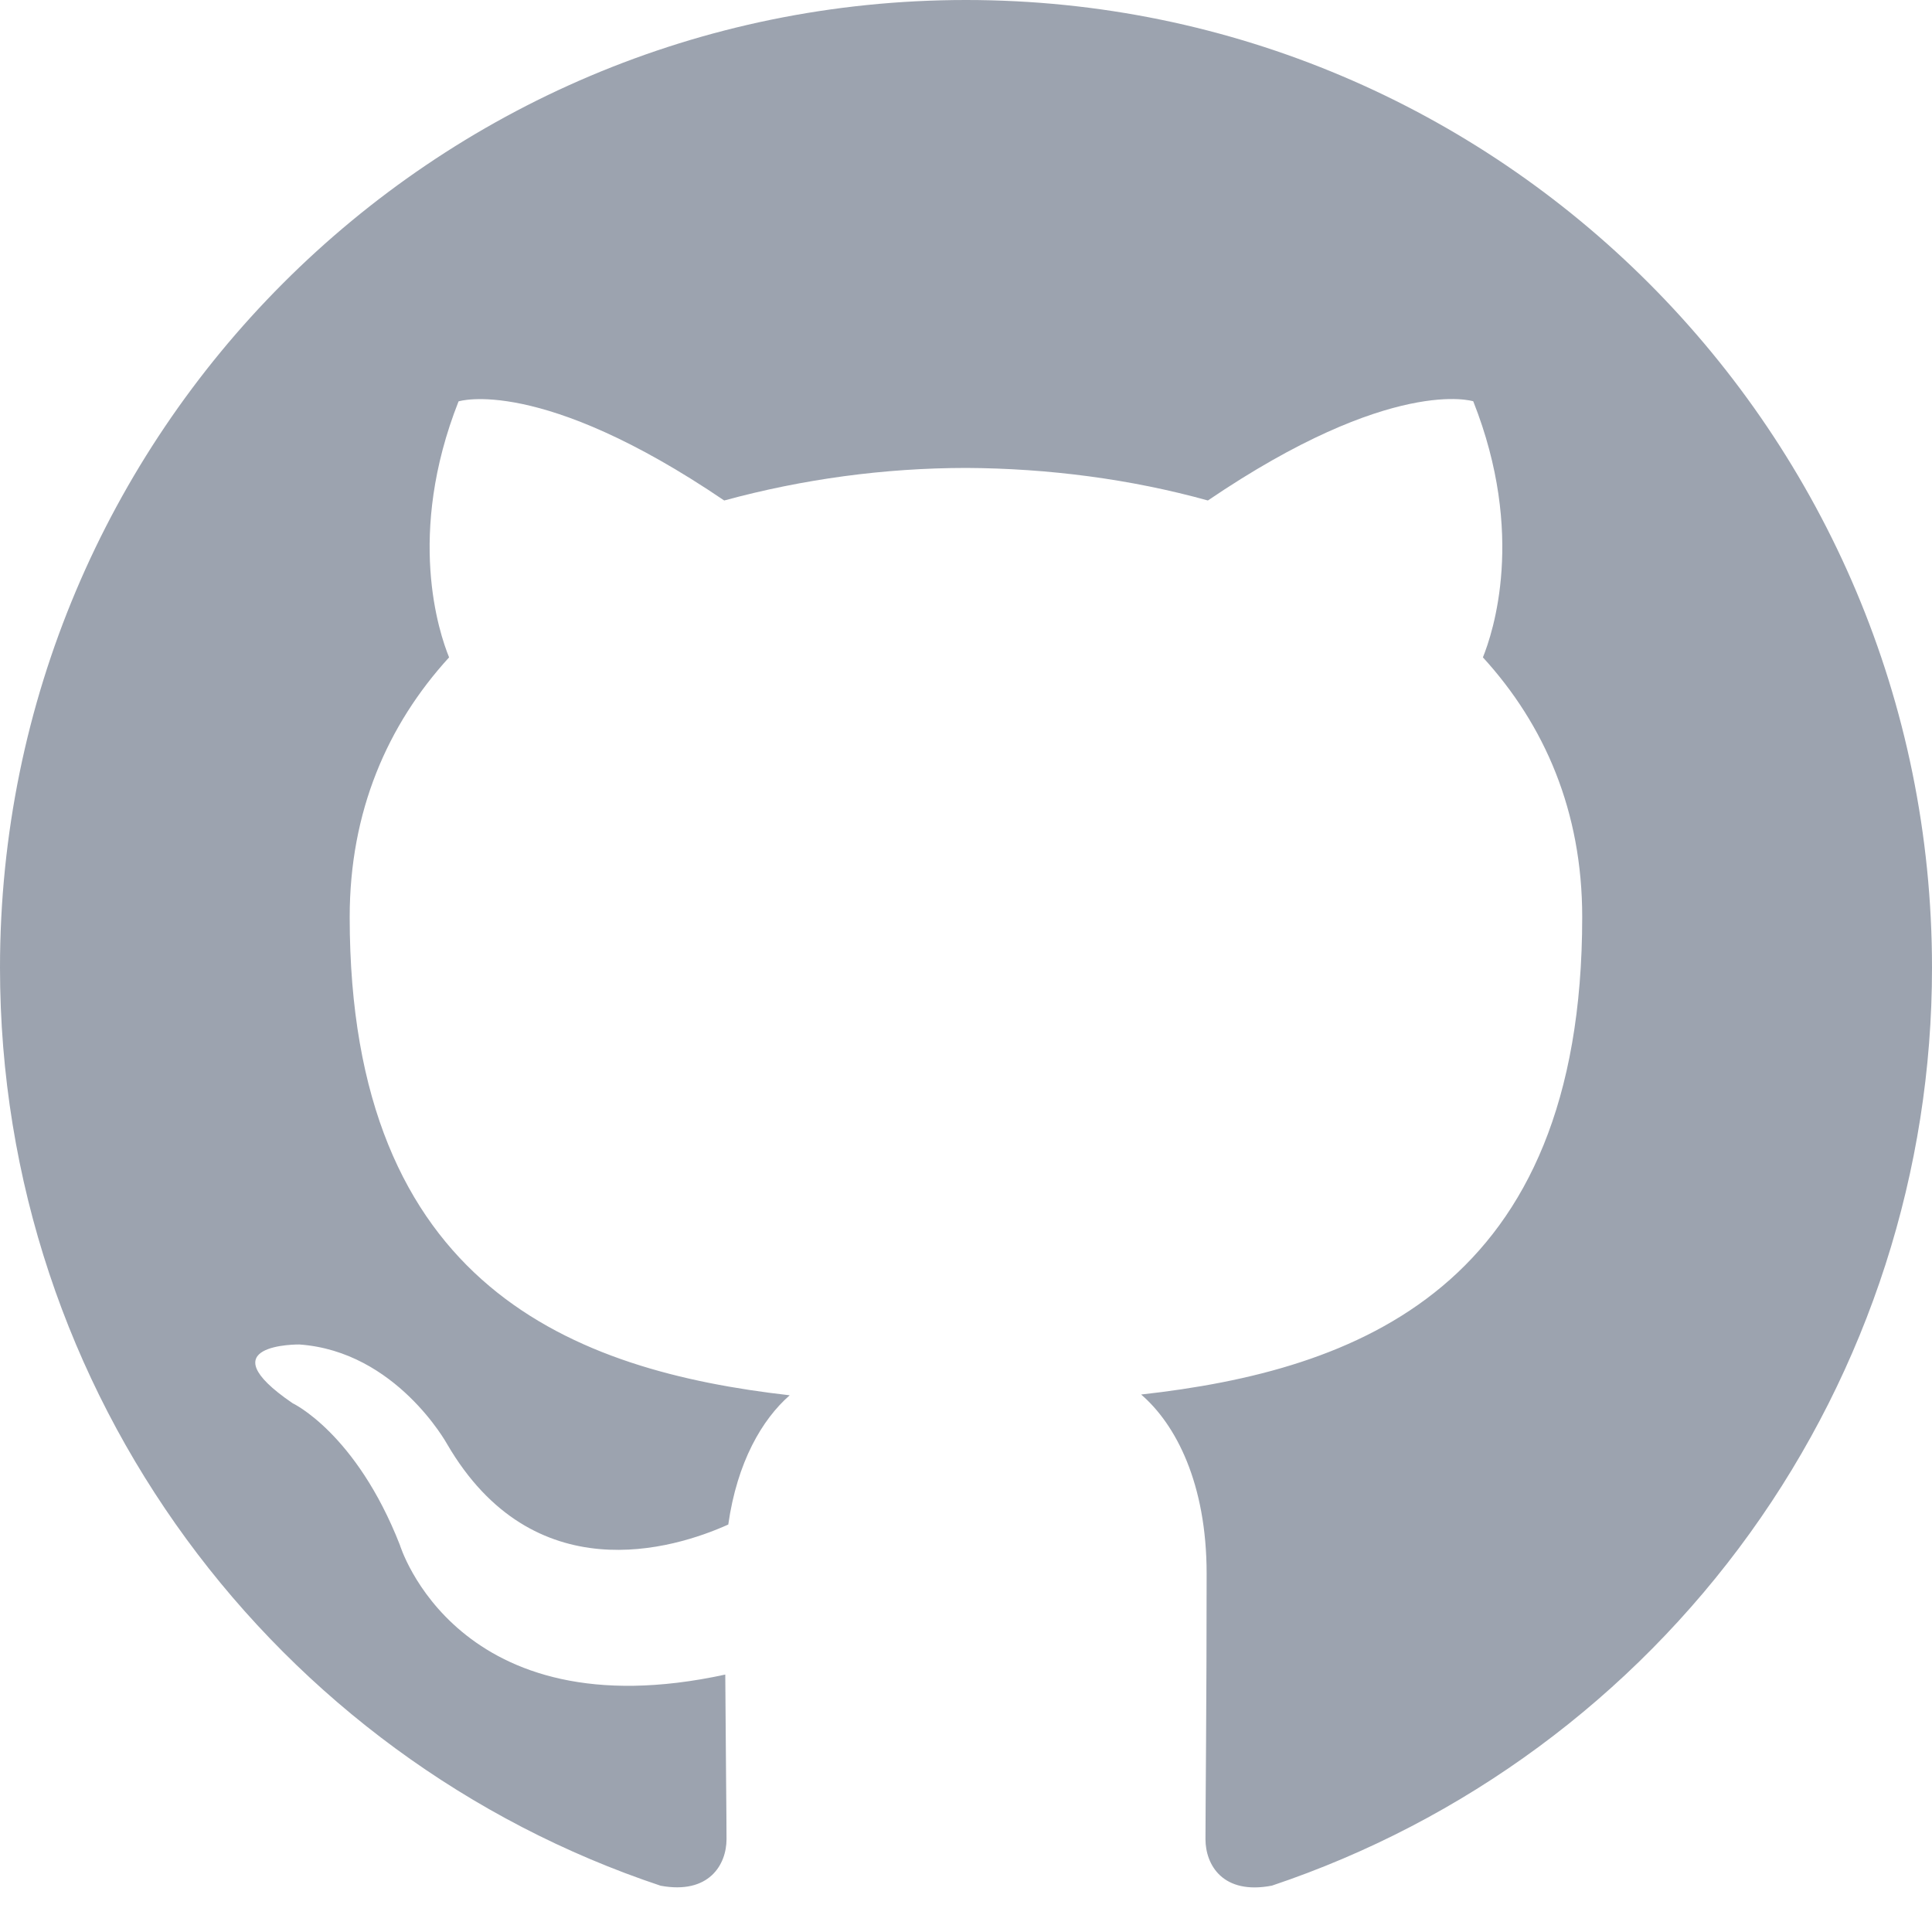
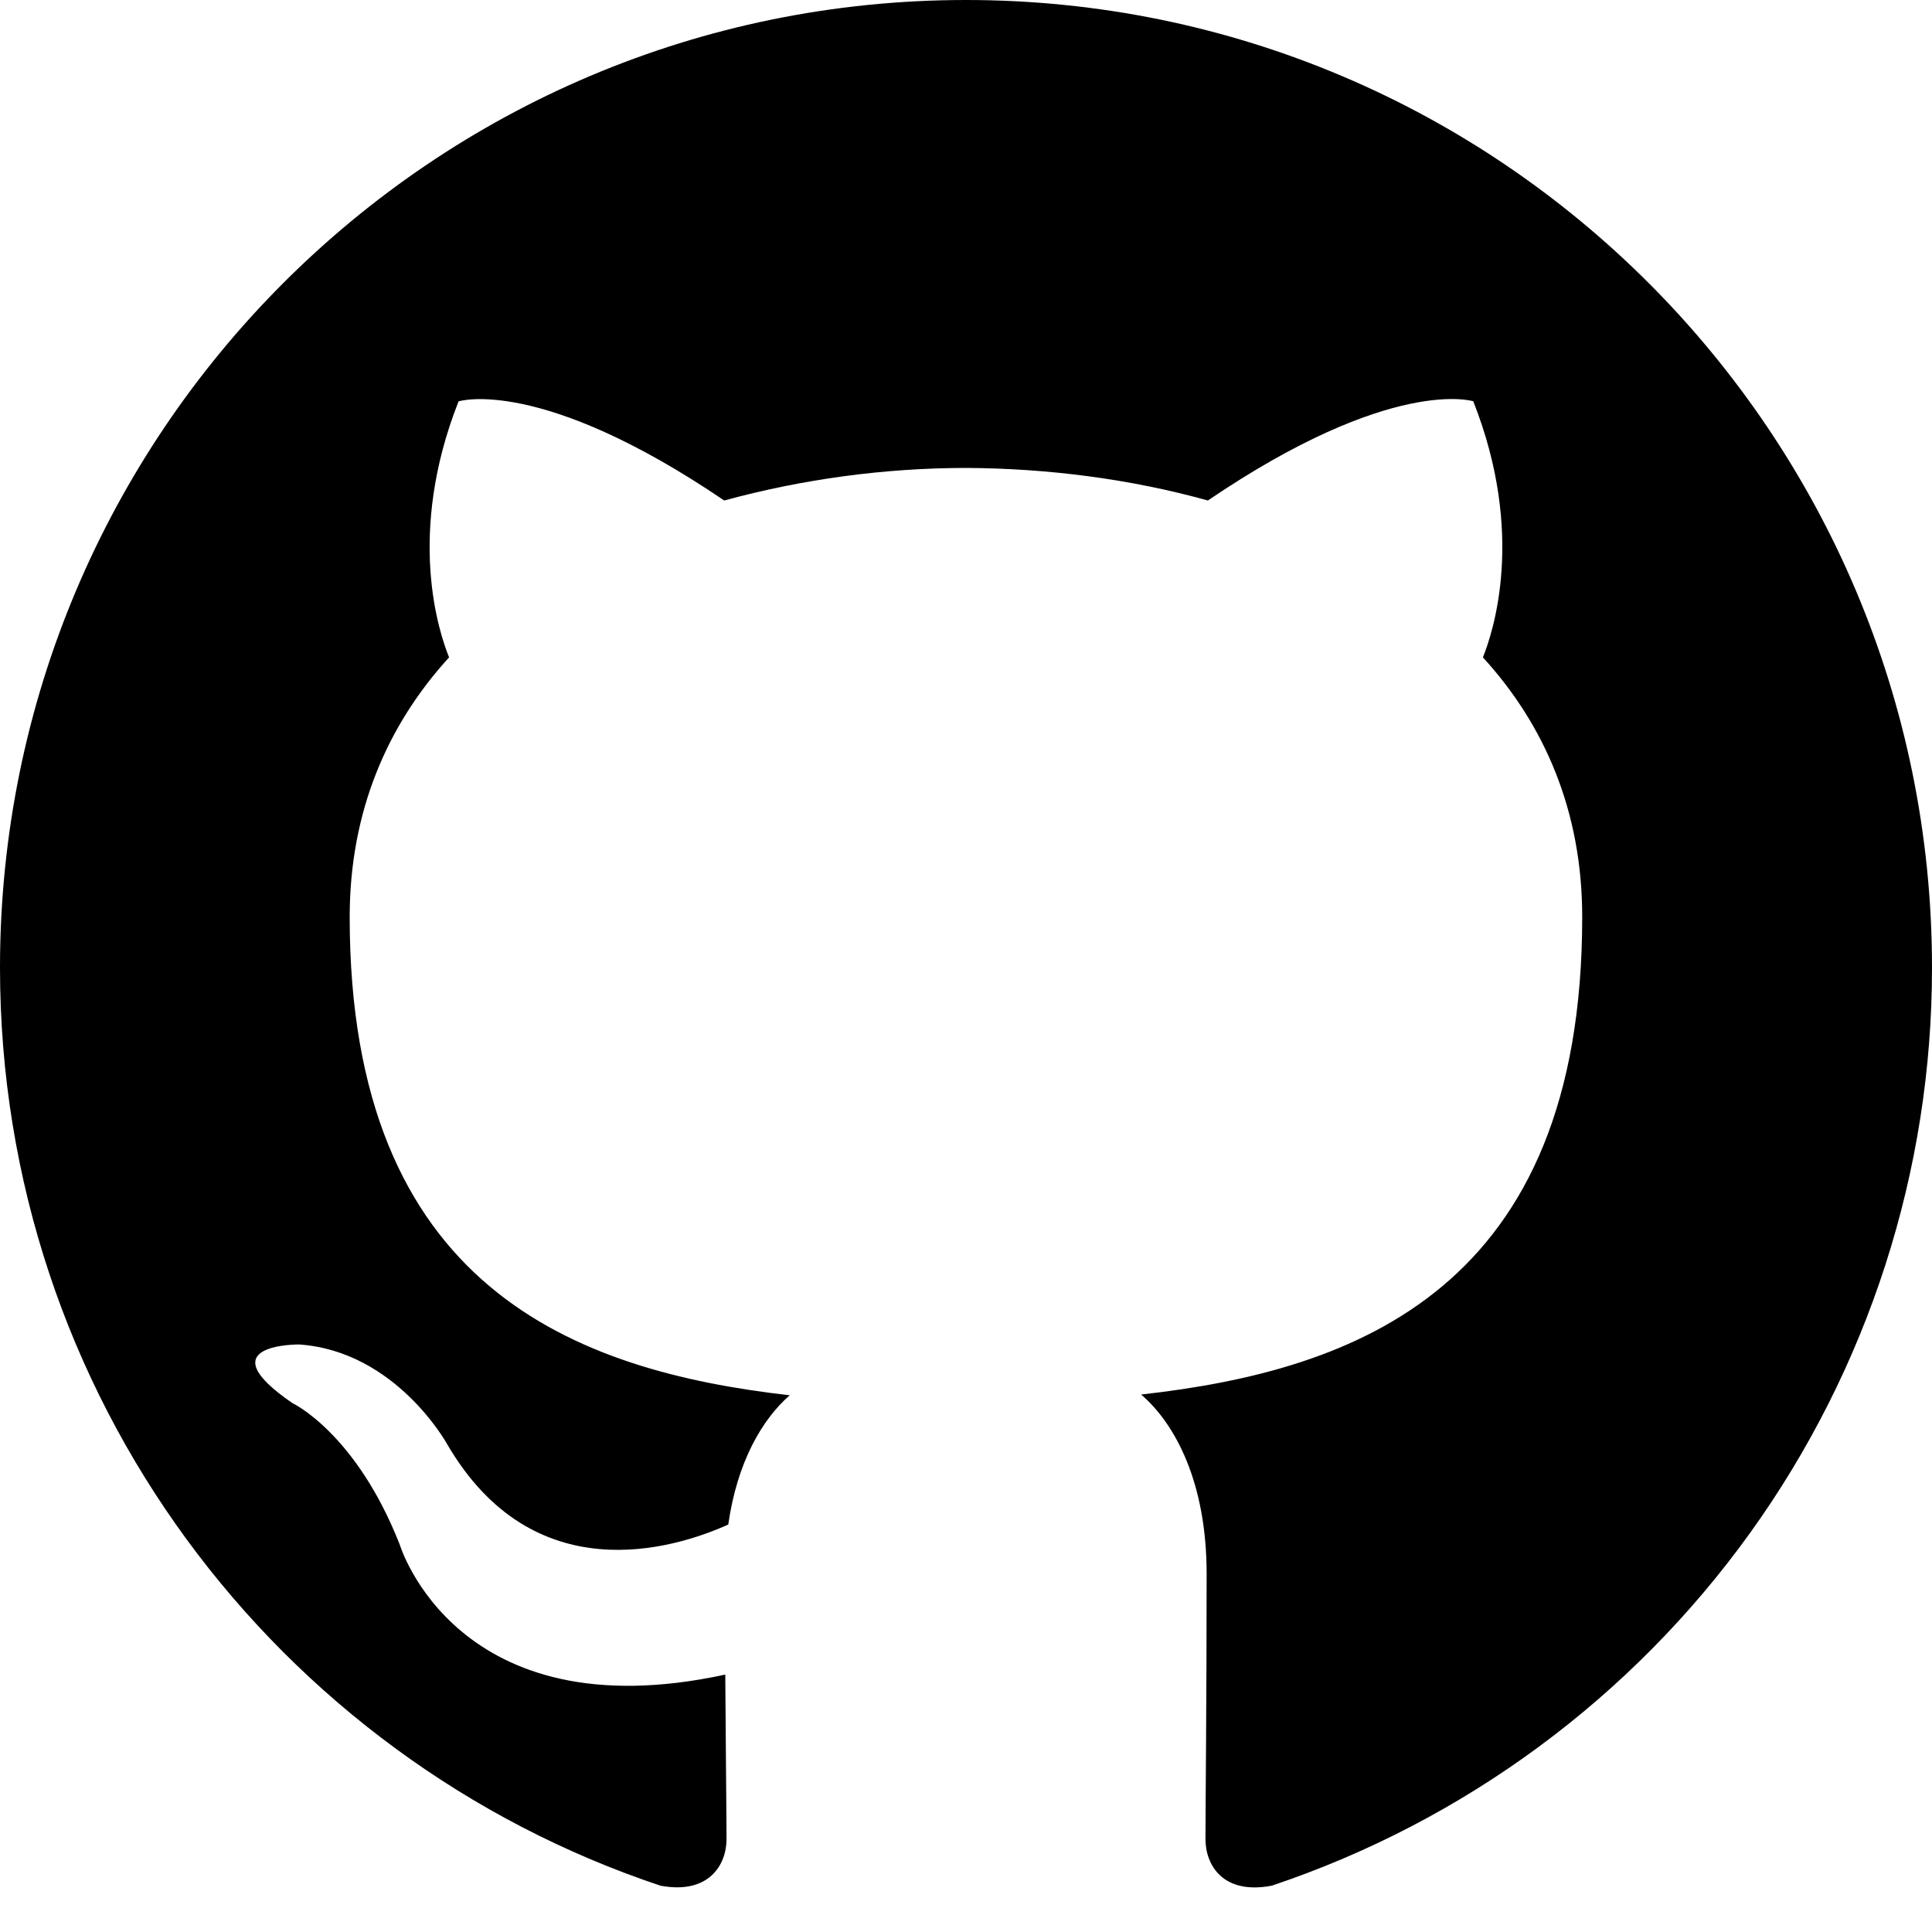
<svg xmlns="http://www.w3.org/2000/svg" width="20" height="20" viewBox="0 0 20 20" fill="none">
-   <path fill-rule="evenodd" clip-rule="evenodd" d="M10 0C4.477 0 0 4.484 0 10.017C0 14.442 2.865 18.197 6.839 19.521C7.339 19.613 7.521 19.304 7.521 19.038C7.521 18.801 7.513 18.17 7.508 17.335C4.726 17.94 4.139 15.992 4.139 15.992C3.685 14.834 3.029 14.526 3.029 14.526C2.121 13.906 3.098 13.918 3.098 13.918C4.101 13.988 4.629 14.95 4.629 14.95C5.521 16.48 6.97 16.038 7.539 15.782C7.631 15.135 7.889 14.694 8.175 14.444C5.955 14.191 3.62 13.331 3.62 9.493C3.62 8.4 4.01 7.505 4.649 6.805C4.546 6.552 4.203 5.533 4.747 4.155C4.747 4.155 5.587 3.885 7.497 5.181C8.313 4.959 9.154 4.845 10 4.844C10.85 4.848 11.705 4.959 12.504 5.181C14.413 3.885 15.251 4.154 15.251 4.154C15.797 5.533 15.453 6.552 15.351 6.805C15.991 7.505 16.379 8.4 16.379 9.493C16.379 13.341 14.04 14.188 11.813 14.436C12.172 14.745 12.491 15.356 12.491 16.291C12.491 17.629 12.479 18.71 12.479 19.038C12.479 19.306 12.659 19.618 13.167 19.52C15.158 18.852 16.889 17.575 18.116 15.87C19.342 14.165 20.001 12.117 20 10.017C20 4.484 15.522 0 10 0Z" fill="#9CA3AF" />
+   <path fill-rule="evenodd" clip-rule="evenodd" d="M10 0C4.477 0 0 4.484 0 10.017C0 14.442 2.865 18.197 6.839 19.521C7.339 19.613 7.521 19.304 7.521 19.038C7.521 18.801 7.513 18.17 7.508 17.335C4.726 17.94 4.139 15.992 4.139 15.992C3.685 14.834 3.029 14.526 3.029 14.526C2.121 13.906 3.098 13.918 3.098 13.918C4.101 13.988 4.629 14.95 4.629 14.95C5.521 16.48 6.97 16.038 7.539 15.782C7.631 15.135 7.889 14.694 8.175 14.444C5.955 14.191 3.62 13.331 3.62 9.493C3.62 8.4 4.01 7.505 4.649 6.805C4.546 6.552 4.203 5.533 4.747 4.155C4.747 4.155 5.587 3.885 7.497 5.181C8.313 4.959 9.154 4.845 10 4.844C10.85 4.848 11.705 4.959 12.504 5.181C14.413 3.885 15.251 4.154 15.251 4.154C15.797 5.533 15.453 6.552 15.351 6.805C15.991 7.505 16.379 8.4 16.379 9.493C16.379 13.341 14.04 14.188 11.813 14.436C12.172 14.745 12.491 15.356 12.491 16.291C12.491 17.629 12.479 18.71 12.479 19.038C12.479 19.306 12.659 19.618 13.167 19.52C15.158 18.852 16.889 17.575 18.116 15.87C19.342 14.165 20.001 12.117 20 10.017C20 4.484 15.522 0 10 0Z" fill="currentColor" />
</svg>
